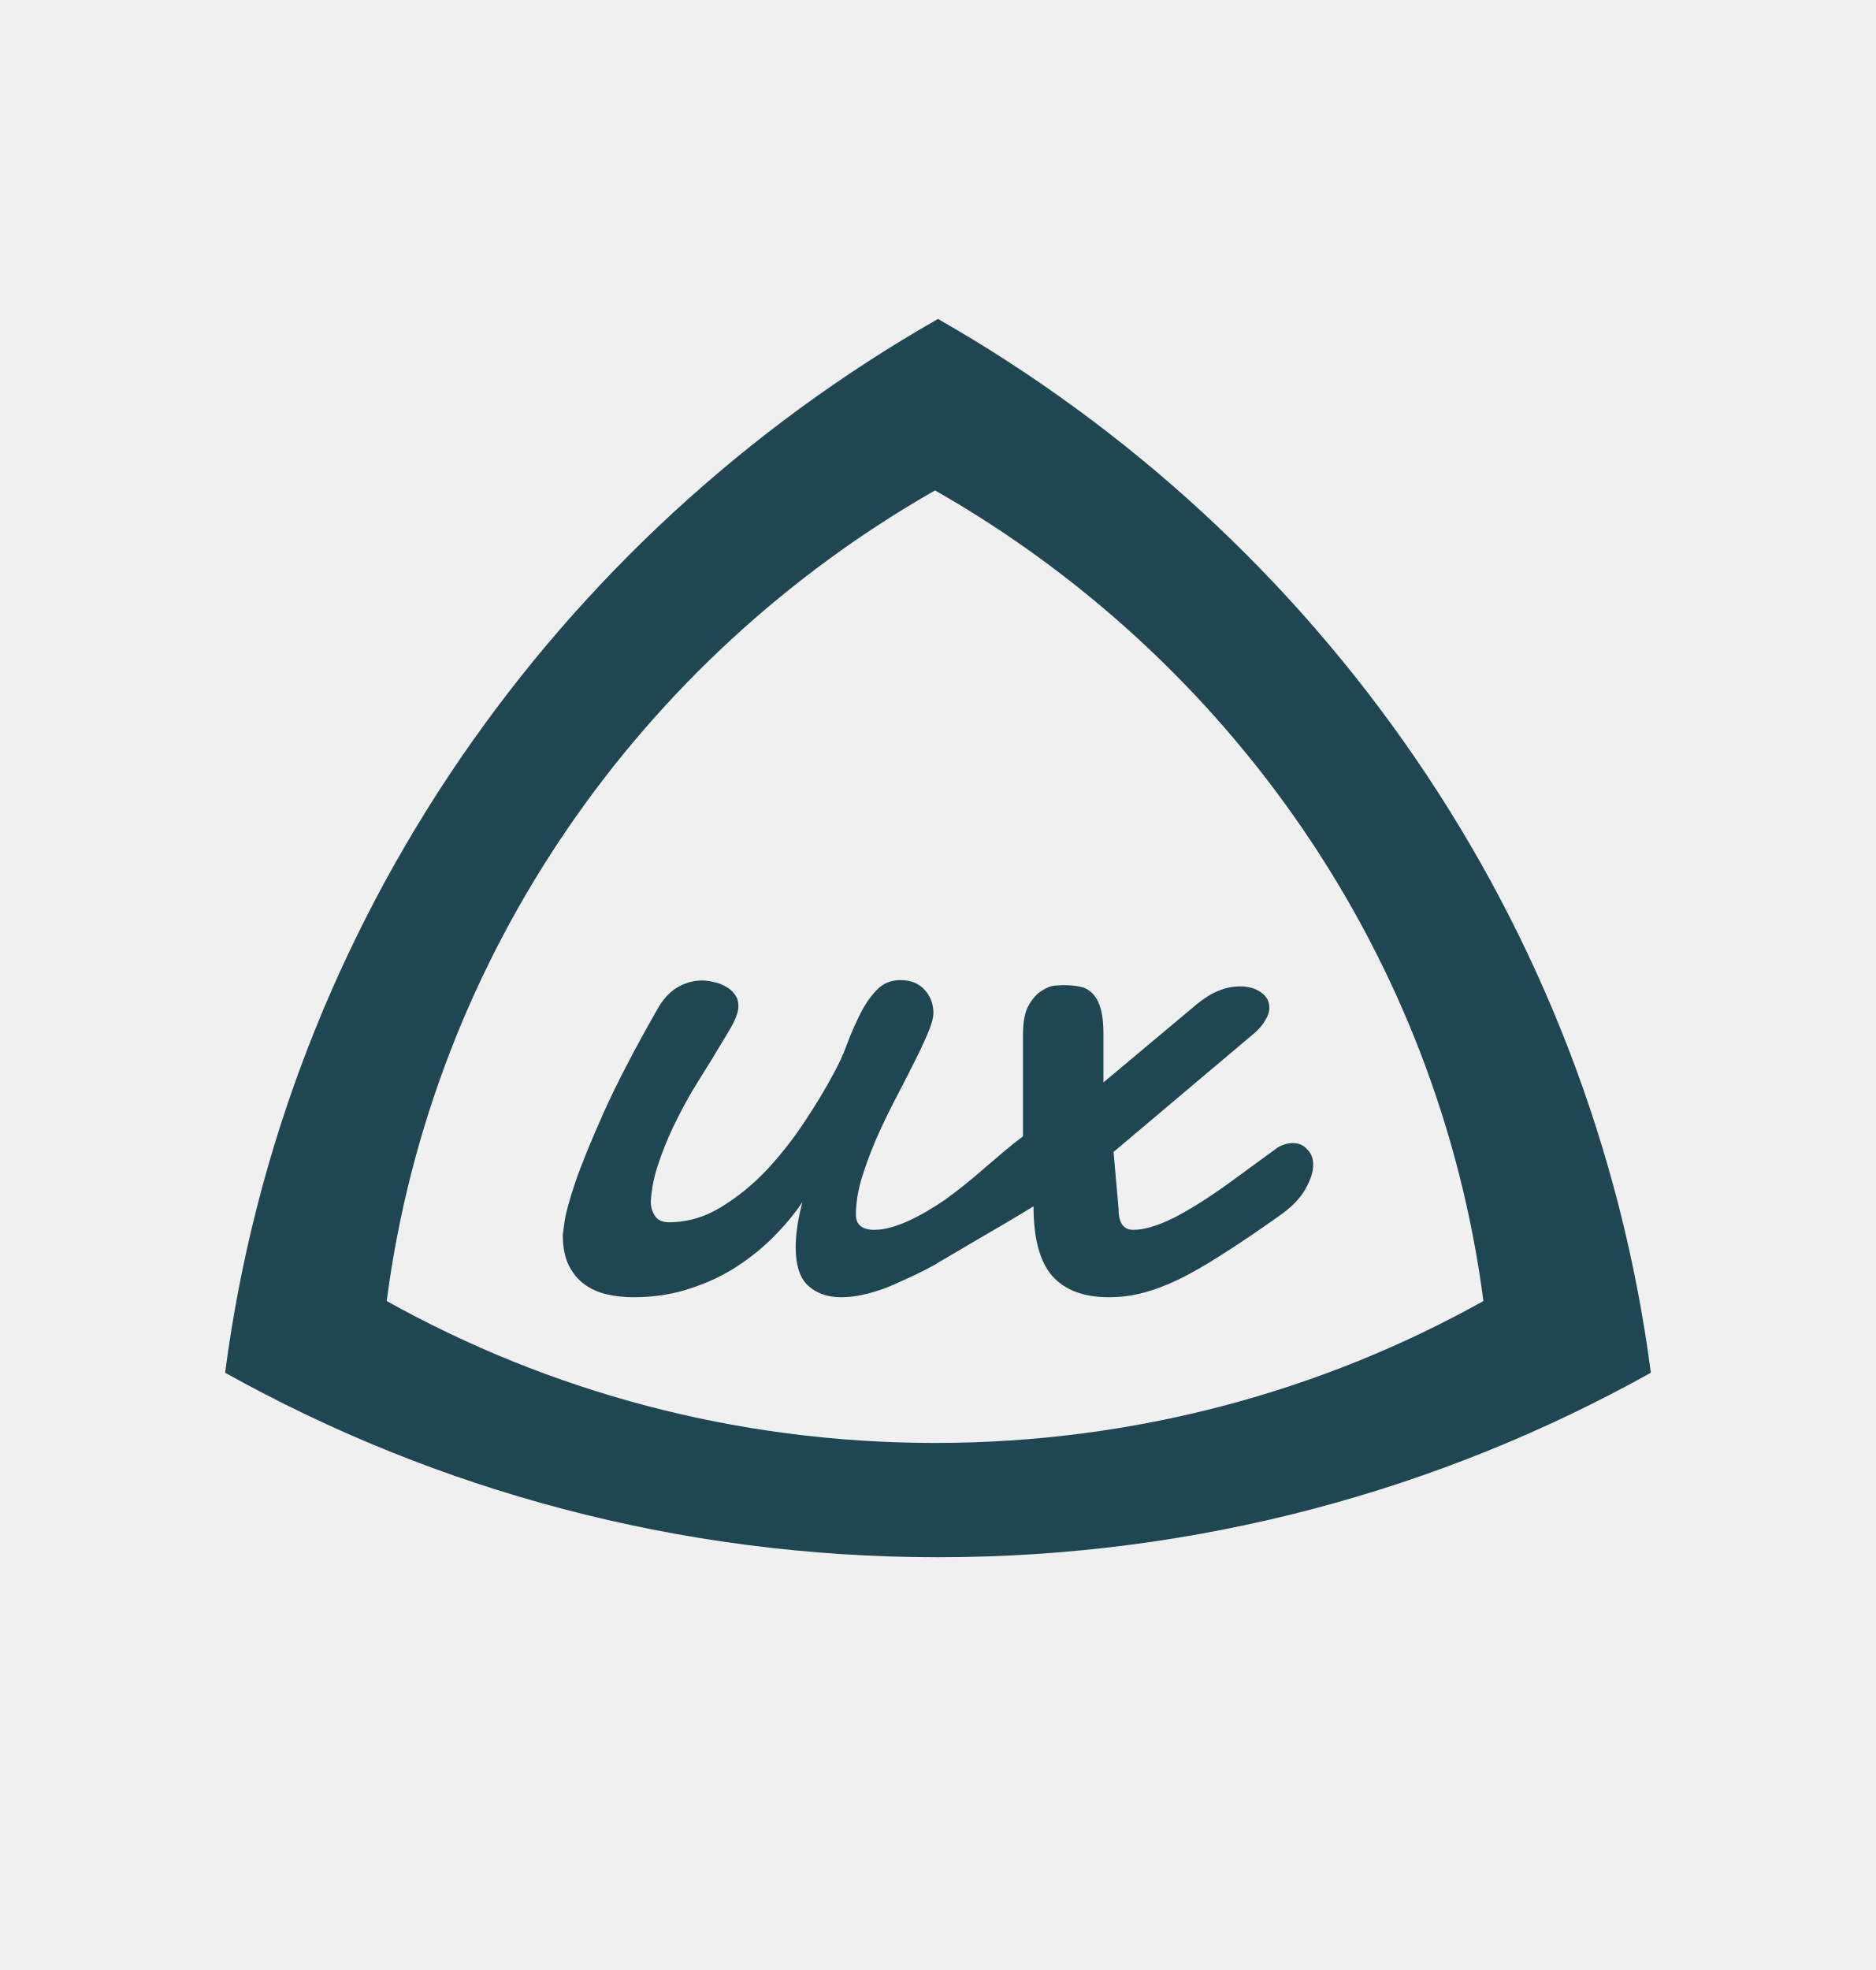
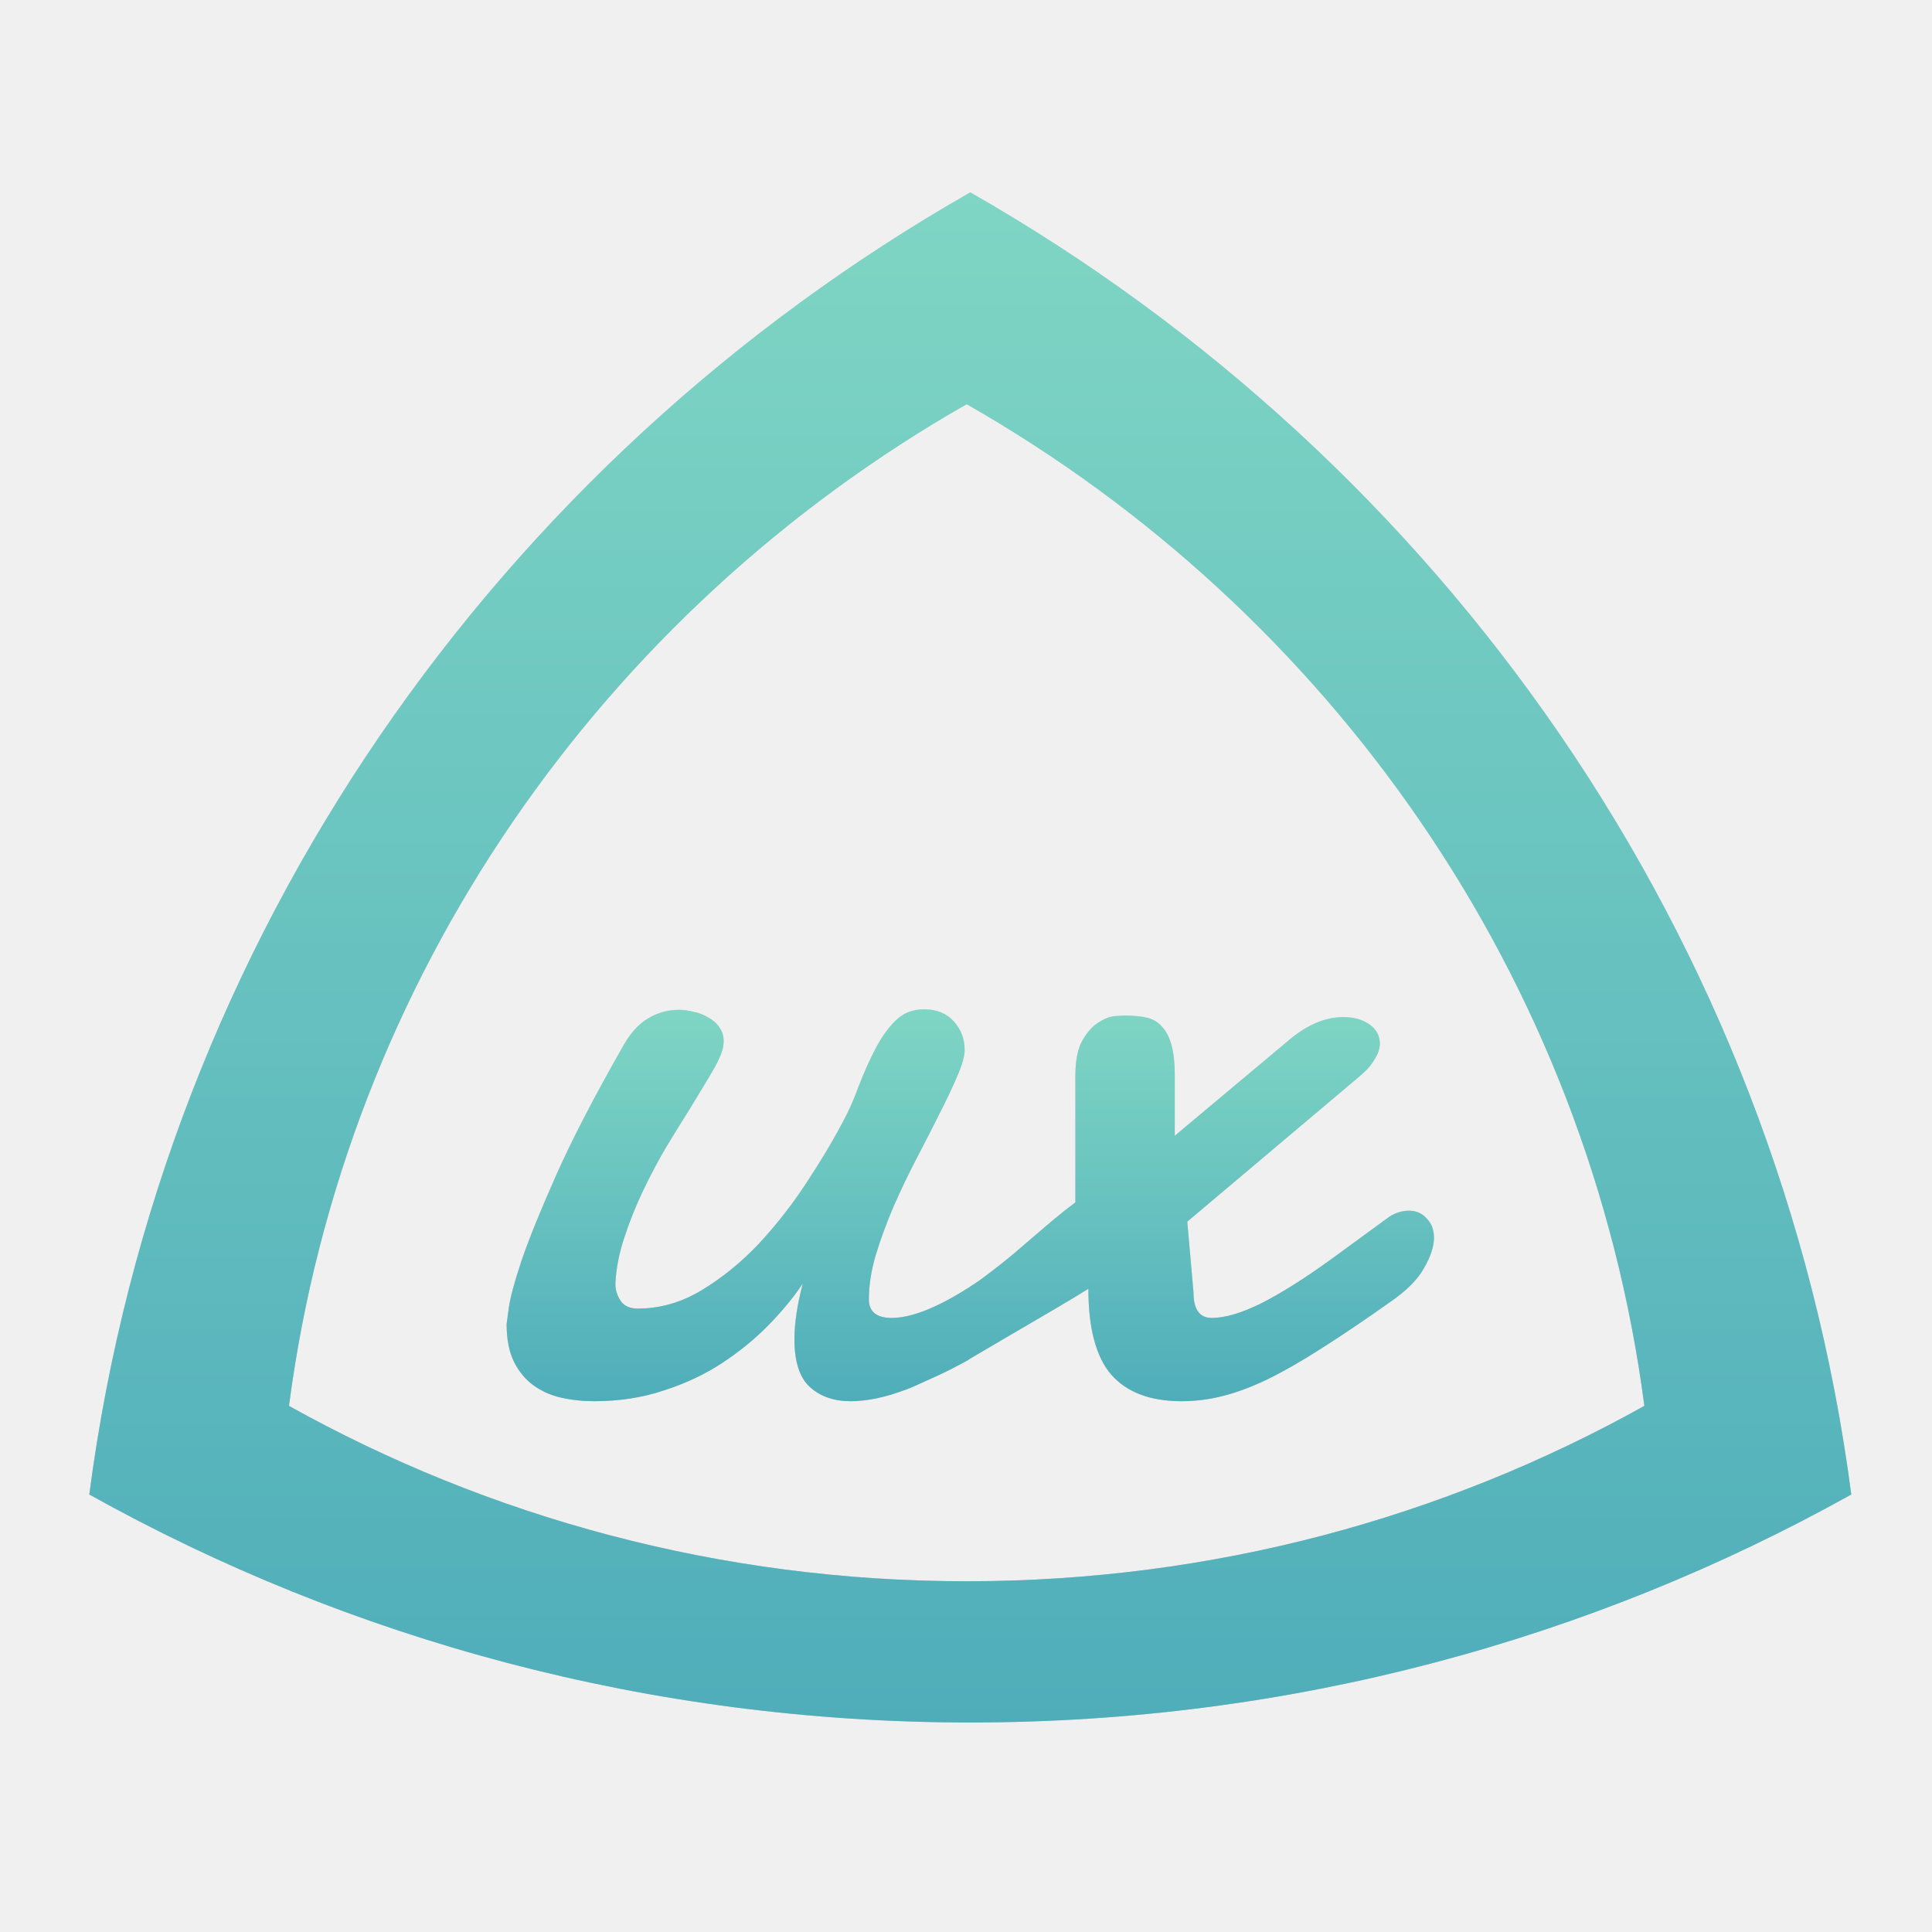
- <svg xmlns="http://www.w3.org/2000/svg" width="100" height="105" viewBox="0 0 100 105" fill="none">
-   <path fill-rule="evenodd" clip-rule="evenodd" d="M50 83C63.813 83 76.779 79.427 88 73.166C84.86 49.139 70.368 28.618 50 17C29.631 28.618 15.14 49.139 12 73.166C23.221 79.427 36.187 83 50 83ZM49.844 76.908C60.469 76.908 70.444 74.159 79.075 69.344C76.659 50.861 65.512 35.075 49.844 26.139C34.176 35.075 23.029 50.861 20.613 69.344C29.245 74.159 39.219 76.908 49.844 76.908V76.908Z" fill="#1F4753" />
-   <path d="M49.467 67.605C49.066 67.82 48.676 68.004 48.269 68.186C47.793 68.407 47.378 68.59 47.264 68.626C46.366 68.97 45.558 69.142 44.839 69.142C44.121 69.142 43.537 68.94 43.088 68.536C42.639 68.132 42.415 67.444 42.415 66.471C42.415 65.782 42.534 64.982 42.774 64.069C42.385 64.653 41.898 65.244 41.315 65.842C40.731 66.441 40.065 66.987 39.317 67.481C38.568 67.975 37.73 68.372 36.802 68.671C35.874 68.985 34.864 69.142 33.772 69.142C33.278 69.142 32.799 69.09 32.335 68.985C31.886 68.88 31.489 68.701 31.145 68.447C30.801 68.192 30.524 67.855 30.314 67.436C30.105 67.002 30 66.463 30 65.82C30 65.805 30.03 65.58 30.09 65.146C30.15 64.697 30.337 64.001 30.651 63.059C30.98 62.101 31.482 60.866 32.155 59.354C32.829 57.843 33.779 56.009 35.006 53.854C35.321 53.285 35.68 52.881 36.084 52.642C36.503 52.388 36.952 52.26 37.431 52.26C37.64 52.26 37.857 52.29 38.082 52.35C38.306 52.395 38.516 52.477 38.711 52.597C38.905 52.702 39.062 52.844 39.182 53.023C39.302 53.188 39.361 53.383 39.361 53.607C39.361 53.757 39.339 53.899 39.294 54.034C39.219 54.288 39.055 54.625 38.8 55.044C38.561 55.448 38.276 55.92 37.947 56.458C37.618 56.982 37.266 57.551 36.892 58.164C36.533 58.778 36.196 59.414 35.882 60.073C35.568 60.731 35.298 61.405 35.074 62.093C34.849 62.767 34.722 63.425 34.692 64.069C34.692 64.338 34.767 64.585 34.916 64.81C35.066 65.034 35.313 65.146 35.657 65.146C36.63 65.146 37.558 64.877 38.441 64.338C39.324 63.799 40.14 63.133 40.888 62.34C41.636 61.532 42.31 60.671 42.909 59.758C43.522 58.831 44.031 57.985 44.435 57.222C44.719 56.713 44.967 56.166 45.176 55.583C45.401 54.999 45.64 54.46 45.894 53.966C46.149 53.472 46.441 53.061 46.77 52.732C47.099 52.402 47.511 52.238 48.005 52.238C48.544 52.238 48.97 52.41 49.284 52.754C49.599 53.098 49.756 53.51 49.756 53.989C49.756 54.258 49.651 54.632 49.441 55.111C49.247 55.575 48.992 56.114 48.678 56.728C48.379 57.326 48.05 57.97 47.69 58.658C47.331 59.347 46.994 60.05 46.68 60.769C46.381 61.472 46.126 62.168 45.917 62.856C45.722 63.53 45.625 64.159 45.625 64.742C45.625 65.281 45.954 65.55 46.613 65.55C47.686 65.55 49.069 64.835 50.38 63.944C51.135 63.384 51.674 62.965 52.353 62.368C53.282 61.573 53.838 61.081 54.532 60.567V55.111C54.532 54.438 54.637 53.922 54.846 53.562C55.056 53.203 55.288 52.949 55.542 52.799C55.797 52.634 56.036 52.545 56.261 52.53C56.485 52.515 56.612 52.507 56.642 52.507C57.017 52.507 57.338 52.537 57.608 52.597C57.877 52.657 58.102 52.792 58.281 53.001C58.461 53.196 58.596 53.465 58.685 53.809C58.775 54.139 58.82 54.573 58.82 55.111V57.693L63.804 53.517C64.567 52.889 65.331 52.575 66.094 52.575C66.543 52.575 66.917 52.679 67.216 52.889C67.516 53.098 67.665 53.375 67.665 53.719C67.665 53.929 67.59 54.154 67.441 54.393C67.306 54.632 67.097 54.872 66.812 55.111L59.359 61.397L59.628 64.45C59.628 65.184 59.89 65.55 60.414 65.55C60.983 65.55 61.694 65.341 62.547 64.922C63.4 64.488 64.388 63.867 65.51 63.059L68.092 61.173C68.361 61.008 68.638 60.926 68.922 60.926C69.237 60.926 69.491 61.038 69.686 61.263C69.895 61.472 70 61.749 70 62.093C70 62.467 69.858 62.901 69.573 63.395C69.304 63.889 68.81 64.383 68.092 64.877C66.969 65.67 65.981 66.336 65.128 66.875C64.29 67.414 63.52 67.855 62.816 68.2C62.128 68.529 61.484 68.768 60.885 68.918C60.302 69.068 59.711 69.142 59.112 69.142C57.765 69.142 56.755 68.761 56.081 67.998C55.423 67.234 55.093 65.999 55.093 64.293C54.489 64.679 52.928 65.587 51.583 66.373C50.658 66.917 50.003 67.302 50.003 67.302C49.929 67.36 49.729 67.471 49.467 67.605Z" fill="#1F4753" />
+ <svg xmlns="http://www.w3.org/2000/svg" width="100" height="100" viewBox="0 0 100 100" fill="none">
+   <g clip-path="url(#clip0_4657_1733)">
+     <path fill-rule="evenodd" clip-rule="evenodd" d="M50.222 89.156C66.797 89.156 82.357 84.868 95.822 77.355C92.055 48.522 74.664 23.897 50.222 9.956C25.78 23.897 8.39 48.522 4.622 77.355C18.087 84.868 33.647 89.156 50.222 89.156ZM50.035 81.845C62.785 81.845 74.754 78.546 85.112 72.768C82.213 50.588 68.837 31.646 50.035 20.922C31.233 31.646 17.857 50.588 14.958 72.768C25.316 78.546 37.285 81.845 50.035 81.845V81.845Z" fill="url(#paint0_linear_4657_1733)" />
+     <path d="M49.583 70.681C49.101 70.94 48.634 71.16 48.145 71.378C47.574 71.644 47.075 71.864 46.939 71.907C45.861 72.32 44.891 72.526 44.029 72.526C43.167 72.526 42.467 72.284 41.928 71.799C41.389 71.314 41.12 70.488 41.12 69.321C41.12 68.495 41.264 67.534 41.551 66.438C41.084 67.138 40.5 67.848 39.8 68.566C39.099 69.285 38.3 69.94 37.402 70.533C36.504 71.126 35.498 71.602 34.385 71.961C33.271 72.338 32.059 72.526 30.748 72.526C30.155 72.526 29.581 72.464 29.024 72.338C28.485 72.212 28.009 71.997 27.596 71.691C27.183 71.386 26.851 70.982 26.599 70.479C26.348 69.958 26.222 69.312 26.222 68.539C26.222 68.521 26.258 68.252 26.33 67.731C26.402 67.192 26.626 66.357 27.003 65.226C27.399 64.076 28 62.595 28.808 60.781C29.617 58.967 30.757 56.767 32.23 54.181C32.607 53.498 33.038 53.013 33.523 52.726C34.026 52.42 34.565 52.268 35.139 52.268C35.391 52.268 35.651 52.304 35.92 52.376C36.19 52.429 36.441 52.528 36.675 52.672C36.908 52.798 37.097 52.968 37.24 53.184C37.384 53.381 37.456 53.615 37.456 53.884C37.456 54.064 37.429 54.234 37.375 54.396C37.285 54.701 37.088 55.105 36.783 55.608C36.495 56.093 36.154 56.659 35.759 57.306C35.364 57.934 34.942 58.617 34.493 59.353C34.062 60.089 33.658 60.853 33.28 61.643C32.903 62.433 32.58 63.241 32.311 64.067C32.041 64.876 31.889 65.666 31.853 66.438C31.853 66.761 31.942 67.058 32.122 67.327C32.302 67.597 32.598 67.731 33.011 67.731C34.178 67.731 35.292 67.408 36.352 66.761C37.411 66.115 38.39 65.316 39.288 64.364C40.186 63.394 40.994 62.361 41.712 61.266C42.449 60.152 43.059 59.138 43.544 58.221C43.886 57.611 44.182 56.955 44.433 56.255C44.703 55.554 44.99 54.908 45.295 54.315C45.601 53.723 45.951 53.229 46.346 52.834C46.741 52.438 47.235 52.241 47.828 52.241C48.474 52.241 48.986 52.447 49.363 52.861C49.74 53.274 49.929 53.767 49.929 54.342C49.929 54.666 49.803 55.114 49.552 55.689C49.319 56.246 49.013 56.892 48.636 57.629C48.277 58.347 47.882 59.12 47.451 59.946C47.02 60.772 46.615 61.616 46.238 62.478C45.879 63.322 45.574 64.157 45.322 64.983C45.089 65.791 44.972 66.546 44.972 67.246C44.972 67.893 45.367 68.216 46.158 68.216C47.446 68.216 49.106 67.357 50.679 66.289C51.584 65.616 52.231 65.114 53.045 64.397C54.161 63.444 54.827 62.852 55.661 62.236V55.689C55.661 54.881 55.786 54.261 56.038 53.83C56.289 53.399 56.568 53.094 56.873 52.914C57.178 52.717 57.466 52.609 57.735 52.591C58.005 52.573 58.157 52.564 58.193 52.564C58.642 52.564 59.028 52.6 59.352 52.672C59.675 52.744 59.944 52.905 60.16 53.157C60.375 53.39 60.537 53.714 60.645 54.127C60.752 54.522 60.806 55.043 60.806 55.689V58.787L66.787 53.776C67.703 53.022 68.619 52.645 69.535 52.645C70.073 52.645 70.522 52.771 70.882 53.022C71.241 53.274 71.421 53.606 71.421 54.019C71.421 54.27 71.331 54.54 71.151 54.827C70.99 55.114 70.738 55.402 70.397 55.689L61.453 63.232L61.776 66.896C61.776 67.776 62.09 68.216 62.719 68.216C63.401 68.216 64.255 67.965 65.278 67.462C66.302 66.941 67.487 66.196 68.834 65.226L71.932 62.963C72.256 62.765 72.588 62.666 72.929 62.666C73.306 62.666 73.612 62.801 73.845 63.071C74.097 63.322 74.222 63.654 74.222 64.067C74.222 64.516 74.052 65.037 73.71 65.63C73.387 66.223 72.794 66.815 71.932 67.408C70.585 68.36 69.4 69.159 68.376 69.806C67.371 70.452 66.446 70.982 65.602 71.395C64.775 71.79 64.003 72.078 63.285 72.257C62.584 72.437 61.875 72.526 61.157 72.526C59.54 72.526 58.328 72.069 57.52 71.153C56.729 70.237 56.334 68.755 56.334 66.707C55.609 67.171 53.736 68.26 52.122 69.203C51.012 69.856 50.225 70.317 50.225 70.317C50.137 70.387 49.897 70.52 49.583 70.681Z" fill="url(#paint1_linear_4657_1733)" />
+     <g style="mix-blend-mode:screen" opacity="0.5">
+       <path fill-rule="evenodd" clip-rule="evenodd" d="M50.222 89.156C66.797 89.156 82.357 84.868 95.822 77.355C92.055 48.522 74.664 23.897 50.222 9.956C25.78 23.897 8.39 48.522 4.622 77.355C18.087 84.868 33.647 89.156 50.222 89.156ZM50.035 81.845C62.785 81.845 74.754 78.546 85.112 72.768C82.213 50.588 68.837 31.646 50.035 20.922C31.233 31.646 17.857 50.588 14.958 72.768C25.316 78.546 37.285 81.845 50.035 81.845V81.845Z" fill="#61BDA7" />
+       <path d="M49.583 70.681C49.101 70.94 48.634 71.16 48.145 71.378C47.574 71.644 47.075 71.864 46.939 71.907C45.861 72.32 44.891 72.526 44.029 72.526C43.167 72.526 42.467 72.284 41.928 71.799C41.389 71.314 41.12 70.488 41.12 69.321C41.12 68.495 41.264 67.534 41.551 66.438C41.084 67.138 40.5 67.848 39.8 68.566C39.099 69.285 38.3 69.94 37.402 70.533C36.504 71.126 35.498 71.602 34.385 71.961C33.271 72.338 32.059 72.526 30.748 72.526C30.155 72.526 29.581 72.464 29.024 72.338C28.485 72.212 28.009 71.997 27.596 71.691C27.183 71.386 26.851 70.982 26.599 70.479C26.348 69.958 26.222 69.312 26.222 68.539C26.222 68.521 26.258 68.252 26.33 67.731C26.402 67.192 26.626 66.357 27.003 65.226C27.399 64.076 28 62.595 28.808 60.781C29.617 58.967 30.757 56.767 32.23 54.181C32.607 53.498 33.038 53.013 33.523 52.726C34.026 52.42 34.565 52.268 35.139 52.268C35.391 52.268 35.651 52.304 35.92 52.376C36.19 52.429 36.441 52.528 36.675 52.672C36.908 52.798 37.097 52.968 37.24 53.184C37.384 53.381 37.456 53.615 37.456 53.884C37.456 54.064 37.429 54.234 37.375 54.396C37.285 54.701 37.088 55.105 36.783 55.608C36.495 56.093 36.154 56.659 35.759 57.306C35.364 57.934 34.942 58.617 34.493 59.353C34.062 60.089 33.658 60.853 33.28 61.643C32.903 62.433 32.58 63.241 32.311 64.067C32.041 64.876 31.889 65.666 31.853 66.438C31.853 66.761 31.942 67.058 32.122 67.327C32.302 67.597 32.598 67.731 33.011 67.731C34.178 67.731 35.292 67.408 36.352 66.761C37.411 66.115 38.39 65.316 39.288 64.364C40.186 63.394 40.994 62.361 41.712 61.266C42.449 60.152 43.059 59.138 43.544 58.221C43.886 57.611 44.182 56.955 44.433 56.255C44.703 55.554 44.99 54.908 45.295 54.315C45.601 53.723 45.951 53.229 46.346 52.834C46.741 52.438 47.235 52.241 47.828 52.241C48.474 52.241 48.986 52.447 49.363 52.861C49.74 53.274 49.929 53.767 49.929 54.342C49.929 54.666 49.803 55.114 49.552 55.689C49.319 56.246 49.013 56.892 48.636 57.629C48.277 58.347 47.882 59.12 47.451 59.946C47.02 60.772 46.615 61.616 46.238 62.478C45.879 63.322 45.574 64.157 45.322 64.983C45.089 65.791 44.972 66.546 44.972 67.246C44.972 67.893 45.367 68.216 46.158 68.216C47.446 68.216 49.106 67.357 50.679 66.289C51.584 65.616 52.231 65.114 53.045 64.397C54.161 63.444 54.827 62.852 55.661 62.236V55.689C55.661 54.881 55.786 54.261 56.038 53.83C56.289 53.399 56.568 53.094 56.873 52.914C57.178 52.717 57.466 52.609 57.735 52.591C58.005 52.573 58.157 52.564 58.193 52.564C58.642 52.564 59.028 52.6 59.352 52.672C59.675 52.744 59.944 52.905 60.16 53.157C60.375 53.39 60.537 53.714 60.645 54.127C60.752 54.522 60.806 55.043 60.806 55.689V58.787L66.787 53.776C67.703 53.022 68.619 52.645 69.535 52.645C70.073 52.645 70.522 52.771 70.882 53.022C71.241 53.274 71.421 53.606 71.421 54.019C71.421 54.27 71.331 54.54 71.151 54.827C70.99 55.114 70.738 55.402 70.397 55.689L61.453 63.232L61.776 66.896C61.776 67.776 62.09 68.216 62.719 68.216C63.401 68.216 64.255 67.965 65.278 67.462C66.302 66.941 67.487 66.196 68.834 65.226L71.932 62.963C72.256 62.765 72.588 62.666 72.929 62.666C73.306 62.666 73.612 62.801 73.845 63.071C74.097 63.322 74.222 63.654 74.222 64.067C74.222 64.516 74.052 65.037 73.71 65.63C73.387 66.223 72.794 66.815 71.932 67.408C70.585 68.36 69.4 69.159 68.376 69.806C67.371 70.452 66.446 70.982 65.602 71.395C64.775 71.79 64.003 72.078 63.285 72.257C62.584 72.437 61.875 72.526 61.157 72.526C59.54 72.526 58.328 72.069 57.52 71.153C56.729 70.237 56.334 68.755 56.334 66.707C55.609 67.171 53.736 68.26 52.122 69.203C51.012 69.856 50.225 70.317 50.225 70.317C50.137 70.387 49.897 70.52 49.583 70.681Z" fill="#61BDA7" />
+     </g>
+   </g>
+   <defs>
+     <linearGradient id="paint0_linear_4657_1733" x1="50.222" y1="9.956" x2="50.222" y2="89.156" gradientUnits="userSpaceOnUse">
+       <stop stop-color="#61BDA7" />
+       <stop offset="1" stop-color="#257D98" />
+     </linearGradient>
+     <linearGradient id="paint1_linear_4657_1733" x1="50.222" y1="52.241" x2="50.222" y2="72.526" gradientUnits="userSpaceOnUse">
+       <stop stop-color="#61BDA7" />
+       <stop offset="1" stop-color="#257D98" />
+     </linearGradient>
+     <clipPath id="clip0_4657_1733">
+       <rect width="100" height="100" fill="white" />
+     </clipPath>
+   </defs>
</svg>
